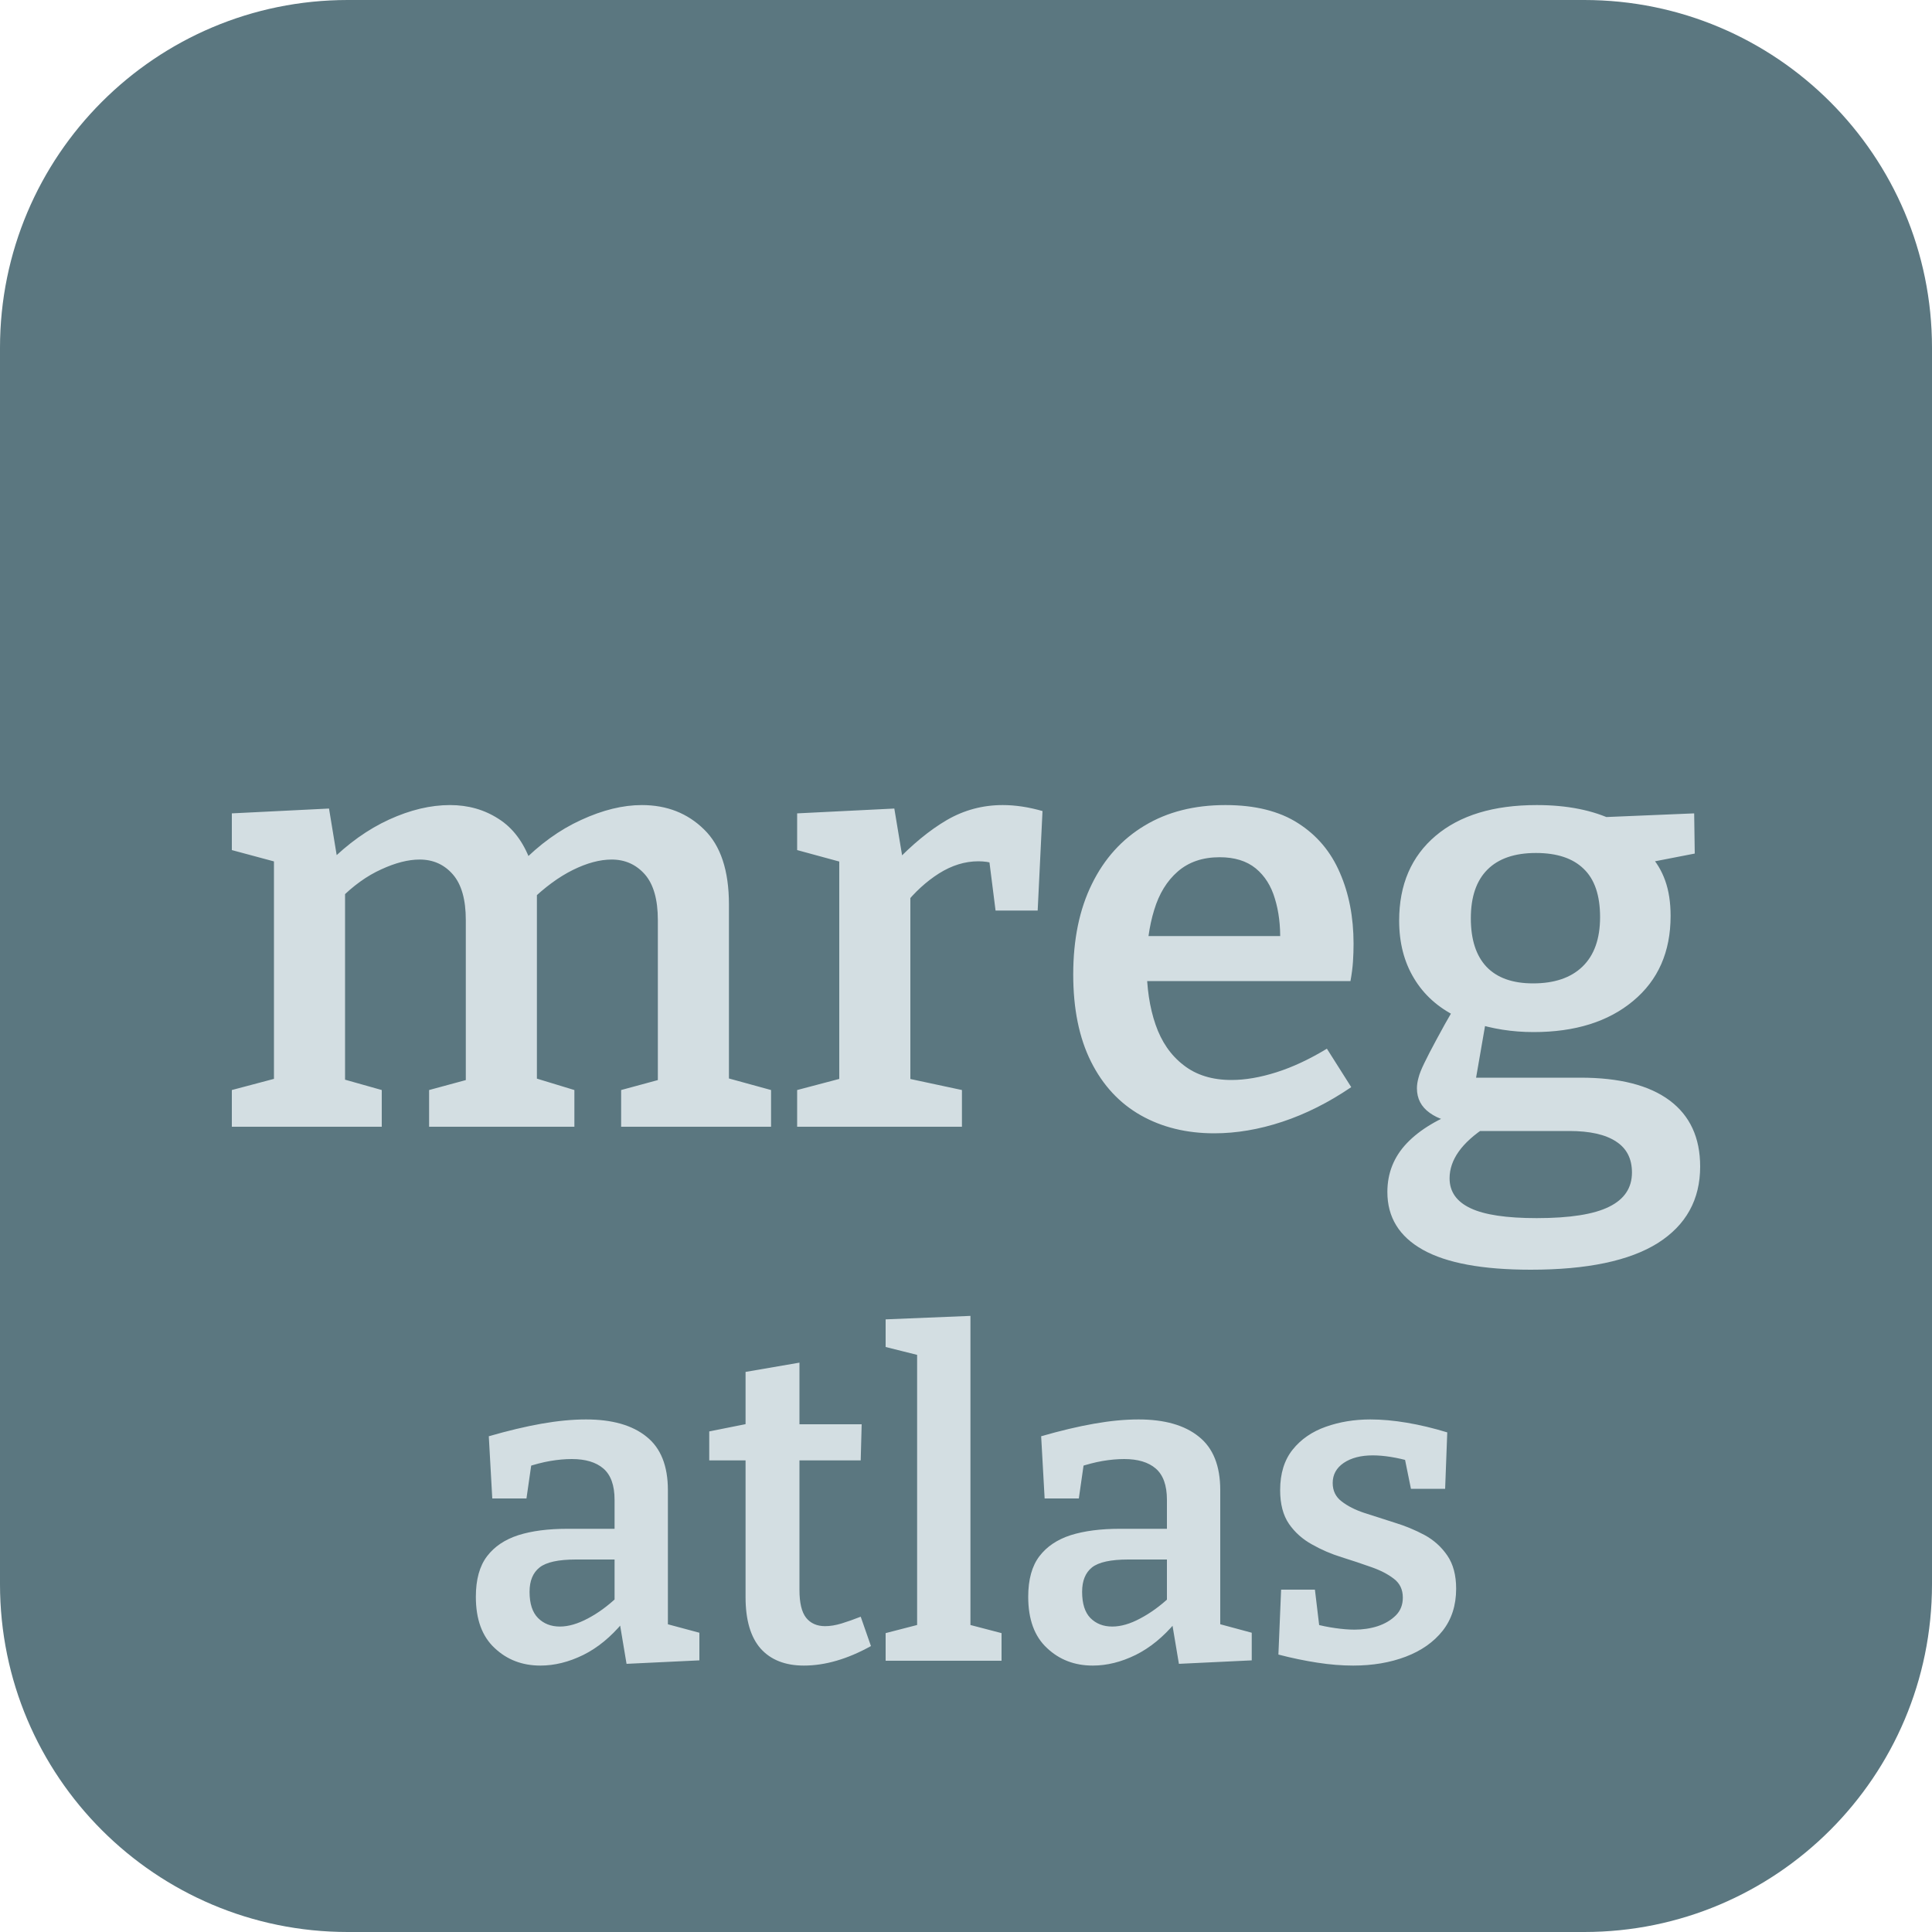
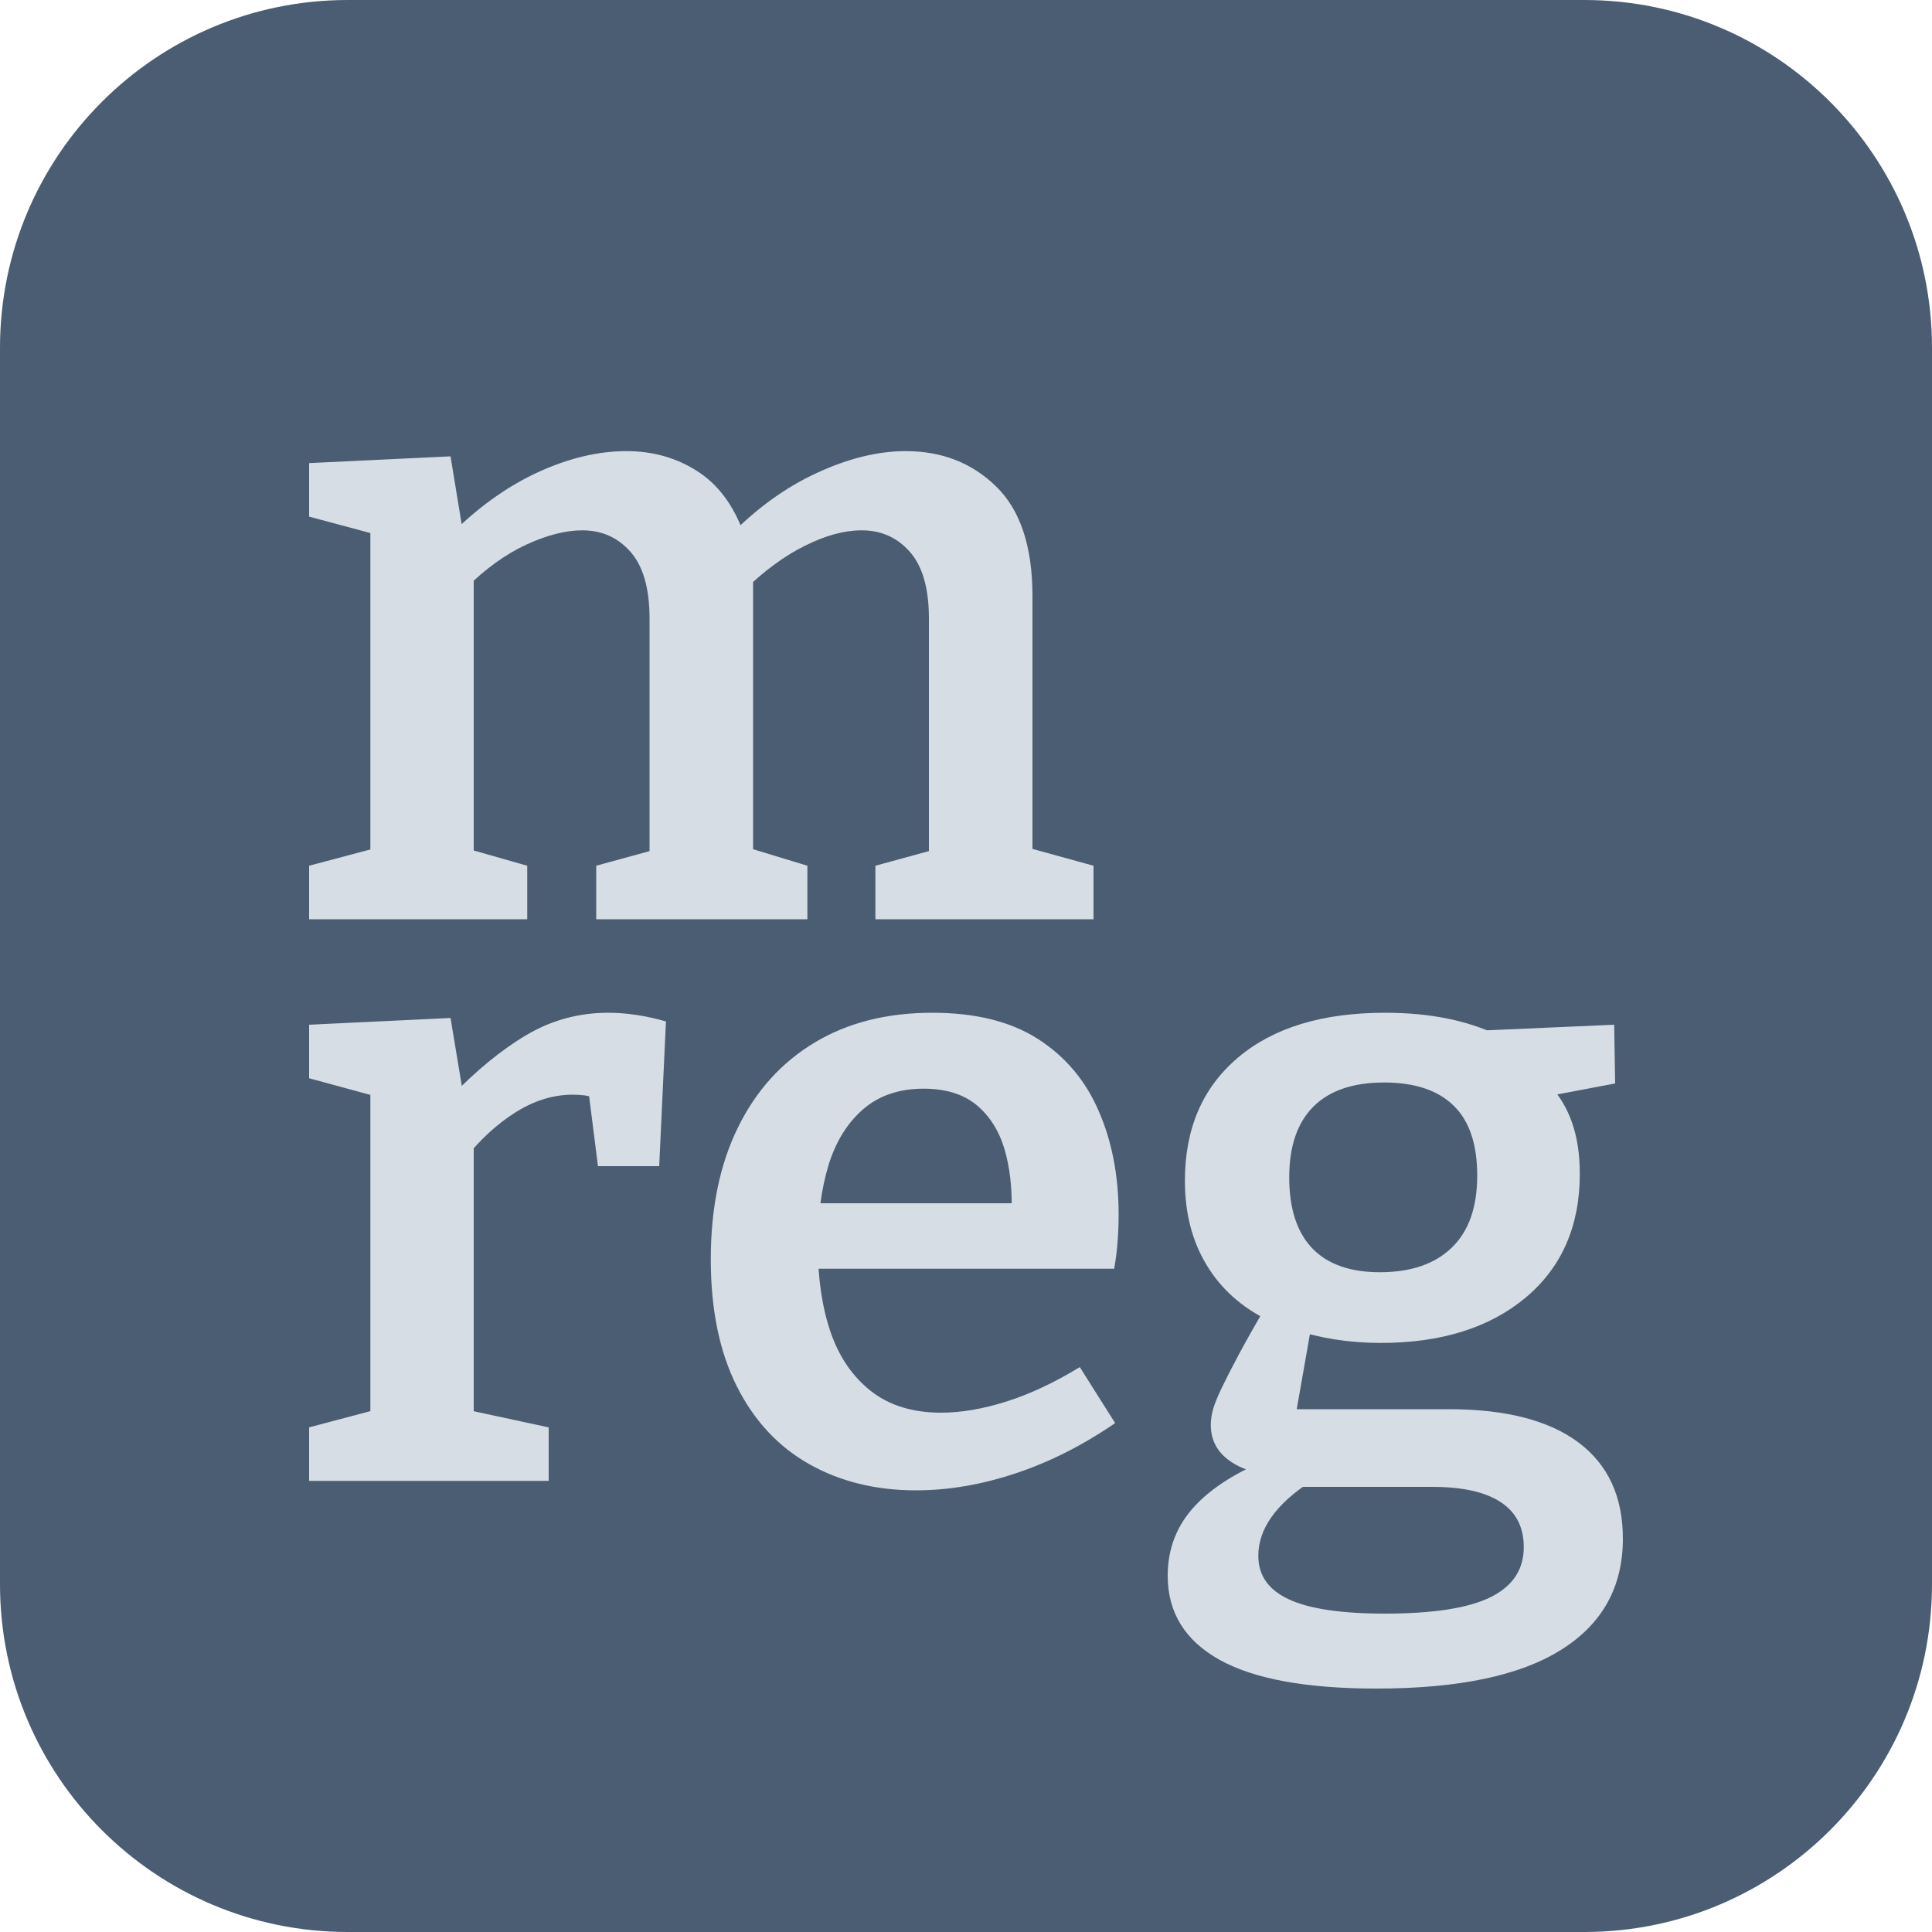
<svg xmlns="http://www.w3.org/2000/svg" viewBox="0 0 100 100">
-   <rect width="100" height="100" rx="18" fill="#5b7780" />
-   <g fill="#d3dee2">
-     <path transform="translate(12.00 41.67)" d="M15.46 2.91 14.94 3.04Q16.41 1.53 18.08 0.77Q19.75 0 21.22 0Q23.16 0 24.44 1.26Q25.73 2.51 25.73 5.15V14.6L25.36 14.05L27.91 14.75V16.65H20.15V14.75L22.51 14.11L22.05 14.69V5.95Q22.05 4.36 21.38 3.59Q20.7 2.82 19.66 2.82Q18.74 2.82 17.65 3.36Q16.56 3.9 15.46 4.97L15.73 4.14Q15.79 4.39 15.79 4.6Q15.79 4.82 15.79 5V14.6L15.43 14.05L17.73 14.75V16.65H10.21V14.75L12.57 14.11L12.11 14.69V5.95Q12.11 4.36 11.44 3.59Q10.77 2.82 9.72 2.82Q8.83 2.82 7.73 3.33Q6.62 3.83 5.58 4.88L5.86 4.29V14.69L5.49 14.11L7.76 14.75V16.65H0V14.75L2.64 14.05L2.18 14.6V2.42L2.64 3.04L0 2.33V0.43L5.03 0.18L5.52 3.16L5.03 2.97Q6.5 1.5 8.14 0.75Q9.78 0 11.29 0Q12.7 0 13.8 0.71Q14.91 1.41 15.46 2.91ZM29.26 16.65V14.75L31.8 14.08L31.44 14.66V2.39L31.87 3.04L29.26 2.33V0.43L34.29 0.18L34.78 3.13L34.29 3.01Q35.67 1.56 37 0.78Q38.34 0 39.9 0Q40.88 0 41.96 0.31L41.71 5.46H39.53L39.13 2.3L39.47 3.04Q39.29 2.97 39.07 2.94Q38.86 2.91 38.64 2.91Q37.6 2.91 36.6 3.54Q35.61 4.17 34.81 5.18L35.12 4.17V14.66L34.66 14.08L37.79 14.75V16.65ZM50.85 16.99Q48.7 16.99 47.05 16.06Q45.39 15.12 44.47 13.28Q43.55 11.44 43.55 8.77Q43.55 6.04 44.52 4.08Q45.48 2.12 47.25 1.06Q49.01 0 51.43 0Q53.73 0 55.19 0.94Q56.65 1.87 57.35 3.5Q58.06 5.12 58.06 7.18Q58.06 7.64 58.03 8.1Q58 8.56 57.9 9.11H46.5V6.78H54.68L54.26 7.05Q54.29 5.83 53.99 4.85Q53.7 3.86 53 3.28Q52.29 2.7 51.13 2.7Q49.81 2.7 48.96 3.44Q48.12 4.17 47.74 5.43Q47.35 6.69 47.35 8.28Q47.35 10.03 47.81 11.36Q48.27 12.7 49.26 13.46Q50.24 14.23 51.74 14.23Q52.81 14.23 54.07 13.83Q55.33 13.43 56.68 12.61L57.94 14.6Q56.19 15.79 54.38 16.39Q52.57 16.99 50.85 16.99ZM67.23 24.05Q63.49 24.05 61.65 23.02Q59.81 21.99 59.81 20.03Q59.81 18.56 60.82 17.5Q61.83 16.44 63.79 15.73L63.76 16.47Q62.66 16.41 62 15.93Q61.34 15.46 61.34 14.66Q61.34 14.41 61.42 14.12Q61.49 13.83 61.72 13.36Q61.95 12.88 62.34 12.16Q62.72 11.44 63.36 10.34L63.39 10.95Q61.95 10.24 61.19 8.97Q60.42 7.7 60.42 5.98Q60.42 3.19 62.31 1.59Q64.19 0 67.54 0Q69.9 0 71.55 0.8L70.66 0.64L75.69 0.43L75.72 2.51L73.15 3.01L73.39 2.58Q73.91 3.13 74.19 3.91Q74.47 4.69 74.47 5.74Q74.47 8.53 72.53 10.14Q70.6 11.75 67.38 11.75Q65.73 11.75 64.25 11.26L64.96 10.89L64.35 14.41L63.73 14.11H69.8Q72.84 14.11 74.42 15.29Q76 16.47 76 18.71Q76 21.28 73.81 22.67Q71.61 24.05 67.23 24.05ZM67.54 21.38Q70.11 21.38 71.29 20.79Q72.47 20.21 72.47 19.02Q72.47 17.94 71.64 17.41Q70.82 16.87 69.22 16.87H64.04L64.93 16.65Q63.03 17.88 63.03 19.32Q63.03 20.36 64.12 20.87Q65.2 21.38 67.54 21.38ZM67.35 9.23Q69.01 9.23 69.91 8.36Q70.82 7.48 70.82 5.8Q70.82 4.11 69.97 3.3Q69.13 2.48 67.5 2.48Q65.85 2.48 64.99 3.34Q64.13 4.2 64.13 5.86Q64.13 7.51 64.94 8.37Q65.76 9.23 67.35 9.23Z" />
-     <path transform="translate(24.63 68.11)" d="M9.94 16.4 9.52 15.85 11.57 16.4V17.83L7.8 18.01L7.43 15.8L7.61 15.87Q6.67 17 5.56 17.55Q4.44 18.1 3.34 18.1Q1.93 18.1 0.97 17.19Q0 16.29 0 14.54Q0 13.2 0.58 12.44Q1.15 11.69 2.2 11.35Q3.24 11.02 4.74 11.02H7.38L7.18 11.27V9.52Q7.18 8.4 6.6 7.9Q6.03 7.41 4.97 7.41Q4.44 7.41 3.85 7.51Q3.27 7.61 2.58 7.84L2.9 7.5L2.62 9.45H0.85L0.67 6.23Q2.16 5.8 3.4 5.58Q4.65 5.36 5.7 5.36Q7.73 5.36 8.83 6.25Q9.94 7.13 9.94 9.02ZM2.78 14.28Q2.78 15.2 3.22 15.64Q3.66 16.08 4.35 16.08Q5.01 16.08 5.8 15.66Q6.58 15.25 7.31 14.56L7.18 15.11V12.38L7.38 12.61H5.18Q3.82 12.61 3.3 13.02Q2.78 13.43 2.78 14.28ZM16.98 18.1Q15.53 18.1 14.74 17.22Q13.96 16.33 13.96 14.56V7.08L14.35 7.48H12.08V5.98L14.38 5.52L13.96 6V2.9L16.75 2.42V6L16.42 5.61H19.97L19.92 7.48H16.42L16.75 7.08V14.19Q16.75 15.18 17.09 15.62Q17.44 16.06 18.08 16.06Q18.47 16.06 18.93 15.92Q19.39 15.78 19.92 15.57L20.45 17.09Q18.63 18.1 16.98 18.1ZM25.6 16.19 25.37 15.94 27.21 16.42V17.85H21.21V16.42L23.07 15.94L22.84 16.19V1.84L23.05 2.07L21.21 1.61V0.18L25.6 0ZM38.53 16.4 38.12 15.85 40.16 16.4V17.83L36.39 18.01L36.02 15.8L36.21 15.87Q35.26 17 34.15 17.55Q33.03 18.1 31.93 18.1Q30.52 18.1 29.56 17.19Q28.59 16.29 28.59 14.54Q28.59 13.2 29.17 12.44Q29.74 11.69 30.79 11.35Q31.84 11.02 33.33 11.02H35.98L35.77 11.27V9.52Q35.77 8.4 35.19 7.9Q34.62 7.41 33.56 7.41Q33.03 7.41 32.44 7.51Q31.86 7.61 31.17 7.84L31.49 7.5L31.21 9.45H29.44L29.26 6.23Q30.75 5.8 32 5.58Q33.24 5.36 34.3 5.36Q36.32 5.36 37.42 6.25Q38.53 7.13 38.53 9.02ZM31.38 14.28Q31.38 15.2 31.81 15.64Q32.25 16.08 32.94 16.08Q33.61 16.08 34.39 15.66Q35.17 15.25 35.91 14.56L35.77 15.11V12.38L35.98 12.61H33.77Q32.41 12.61 31.89 13.02Q31.38 13.43 31.38 14.28ZM44.35 8.65Q44.35 9.25 44.81 9.6Q45.27 9.96 45.99 10.2Q46.72 10.44 47.55 10.7Q48.37 10.95 49.1 11.34Q49.82 11.73 50.28 12.4Q50.74 13.07 50.74 14.12Q50.74 15.41 50.04 16.3Q49.34 17.18 48.13 17.64Q46.92 18.1 45.41 18.1Q44.53 18.1 43.56 17.95Q42.58 17.8 41.54 17.53L41.68 14.17H43.43L43.68 16.26L43.41 15.94Q43.91 16.08 44.48 16.16Q45.04 16.24 45.48 16.24Q46.12 16.24 46.68 16.06Q47.25 15.87 47.62 15.5Q47.98 15.14 47.98 14.58Q47.98 13.96 47.52 13.61Q47.06 13.25 46.34 13Q45.61 12.74 44.81 12.49Q44 12.24 43.28 11.83Q42.55 11.43 42.09 10.77Q41.63 10.1 41.63 9.02Q41.63 7.73 42.28 6.92Q42.92 6.12 43.99 5.74Q45.06 5.36 46.3 5.36Q47.18 5.36 48.19 5.53Q49.2 5.7 50.28 6.03L50.17 8.95H48.4L48.03 7.13L48.42 7.54Q47.29 7.22 46.42 7.22Q45.5 7.22 44.92 7.61Q44.35 8 44.35 8.65Z" />
+   <rect width="100" height="100" rx="18" fill="#4a5d73" />
+   <g fill="#d6dde5">
+     <path transform="translate(16.00 23.35)" d="M22.49 4.24 21.73 4.42Q23.87 2.23 26.3 1.12Q28.73 0 30.88 0Q33.69 0 35.56 1.83Q37.44 3.66 37.44 7.5V21.24L36.9 20.44L40.6 21.46V24.23H29.31V21.46L32.75 20.52L32.08 21.37V8.66Q32.08 6.34 31.1 5.22Q30.12 4.1 28.6 4.1Q27.26 4.1 25.68 4.89Q24.09 5.67 22.49 7.23L22.89 6.02Q22.98 6.38 22.98 6.69Q22.98 7.01 22.98 7.27V21.24L22.44 20.44L25.79 21.46V24.23H14.86V21.46L18.29 20.52L17.62 21.37V8.66Q17.62 6.34 16.64 5.22Q15.66 4.1 14.14 4.1Q12.85 4.1 11.24 4.84Q9.64 5.58 8.12 7.09L8.52 6.25V21.37L7.99 20.52L11.29 21.46V24.23H0V21.46L3.84 20.44L3.17 21.24V3.52L3.84 4.42L0 3.39V0.62L7.32 0.27L8.03 4.6L7.32 4.33Q9.46 2.19 11.85 1.09Q14.23 0 16.42 0Q18.47 0 20.08 1.03Q21.69 2.05 22.49 4.24Z" />
+     <path transform="translate(16.00 52.42)" d="M0 24.23V21.46L3.7 20.48L3.17 21.33V3.48L3.79 4.42L0 3.39V0.62L7.32 0.27L8.03 4.55L7.32 4.37Q9.33 2.28 11.27 1.14Q13.21 0 15.48 0Q16.91 0 18.47 0.45L18.12 7.94H14.95L14.37 3.35L14.86 4.42Q14.59 4.33 14.28 4.28Q13.97 4.24 13.65 4.24Q12.14 4.24 10.69 5.15Q9.24 6.07 8.08 7.54L8.52 6.07V21.33L7.85 20.48L12.4 21.46V24.23ZM31.41 24.72Q28.29 24.72 25.88 23.36Q23.47 22 22.13 19.32Q20.79 16.64 20.79 12.76Q20.79 8.79 22.2 5.93Q23.6 3.08 26.17 1.54Q28.73 0 32.26 0Q35.61 0 37.73 1.36Q39.85 2.72 40.87 5.09Q41.9 7.45 41.9 10.44Q41.9 11.11 41.85 11.78Q41.81 12.45 41.67 13.25H25.08V9.86H36.99L36.36 10.26Q36.41 8.48 35.99 7.05Q35.56 5.62 34.54 4.77Q33.51 3.93 31.81 3.93Q29.9 3.93 28.67 5Q27.44 6.07 26.88 7.9Q26.33 9.73 26.33 12.05Q26.33 14.59 26.99 16.53Q27.66 18.47 29.09 19.59Q30.52 20.7 32.71 20.7Q34.27 20.7 36.1 20.12Q37.93 19.54 39.89 18.34L41.72 21.24Q39.18 22.98 36.54 23.85Q33.91 24.72 31.41 24.72ZM55.24 34.98Q49.8 34.98 47.12 33.49Q44.44 31.99 44.44 29.14Q44.44 26.99 45.91 25.46Q47.39 23.92 50.24 22.89L50.2 23.96Q48.59 23.87 47.63 23.18Q46.67 22.49 46.67 21.33Q46.67 20.97 46.78 20.55Q46.9 20.12 47.23 19.43Q47.56 18.74 48.12 17.69Q48.68 16.64 49.62 15.04L49.66 15.93Q47.56 14.9 46.45 13.05Q45.33 11.2 45.33 8.7Q45.33 4.64 48.08 2.32Q50.82 0 55.69 0Q59.12 0 61.53 1.16L60.24 0.94L67.55 0.62L67.6 3.66L63.85 4.37L64.21 3.75Q64.97 4.55 65.37 5.69Q65.77 6.83 65.77 8.34Q65.77 12.4 62.96 14.75Q60.15 17.09 55.46 17.09Q53.05 17.09 50.91 16.38L51.94 15.84L51.04 20.97L50.15 20.52H58.99Q63.4 20.52 65.7 22.24Q68 23.96 68 27.22Q68 30.97 64.81 32.97Q61.62 34.98 55.24 34.98ZM55.69 31.1Q59.43 31.1 61.15 30.25Q62.87 29.4 62.87 27.66Q62.87 26.1 61.66 25.32Q60.46 24.54 58.14 24.54H50.6L51.89 24.23Q49.13 26.01 49.13 28.11Q49.13 29.63 50.71 30.36Q52.29 31.1 55.69 31.1ZM55.42 13.43Q57.83 13.43 59.14 12.16Q60.46 10.89 60.46 8.43Q60.46 5.98 59.23 4.8Q58.01 3.61 55.64 3.61Q53.23 3.61 51.98 4.86Q50.73 6.11 50.73 8.52Q50.73 10.93 51.91 12.18Q53.1 13.43 55.42 13.43Z" />
  </g>
</svg>
